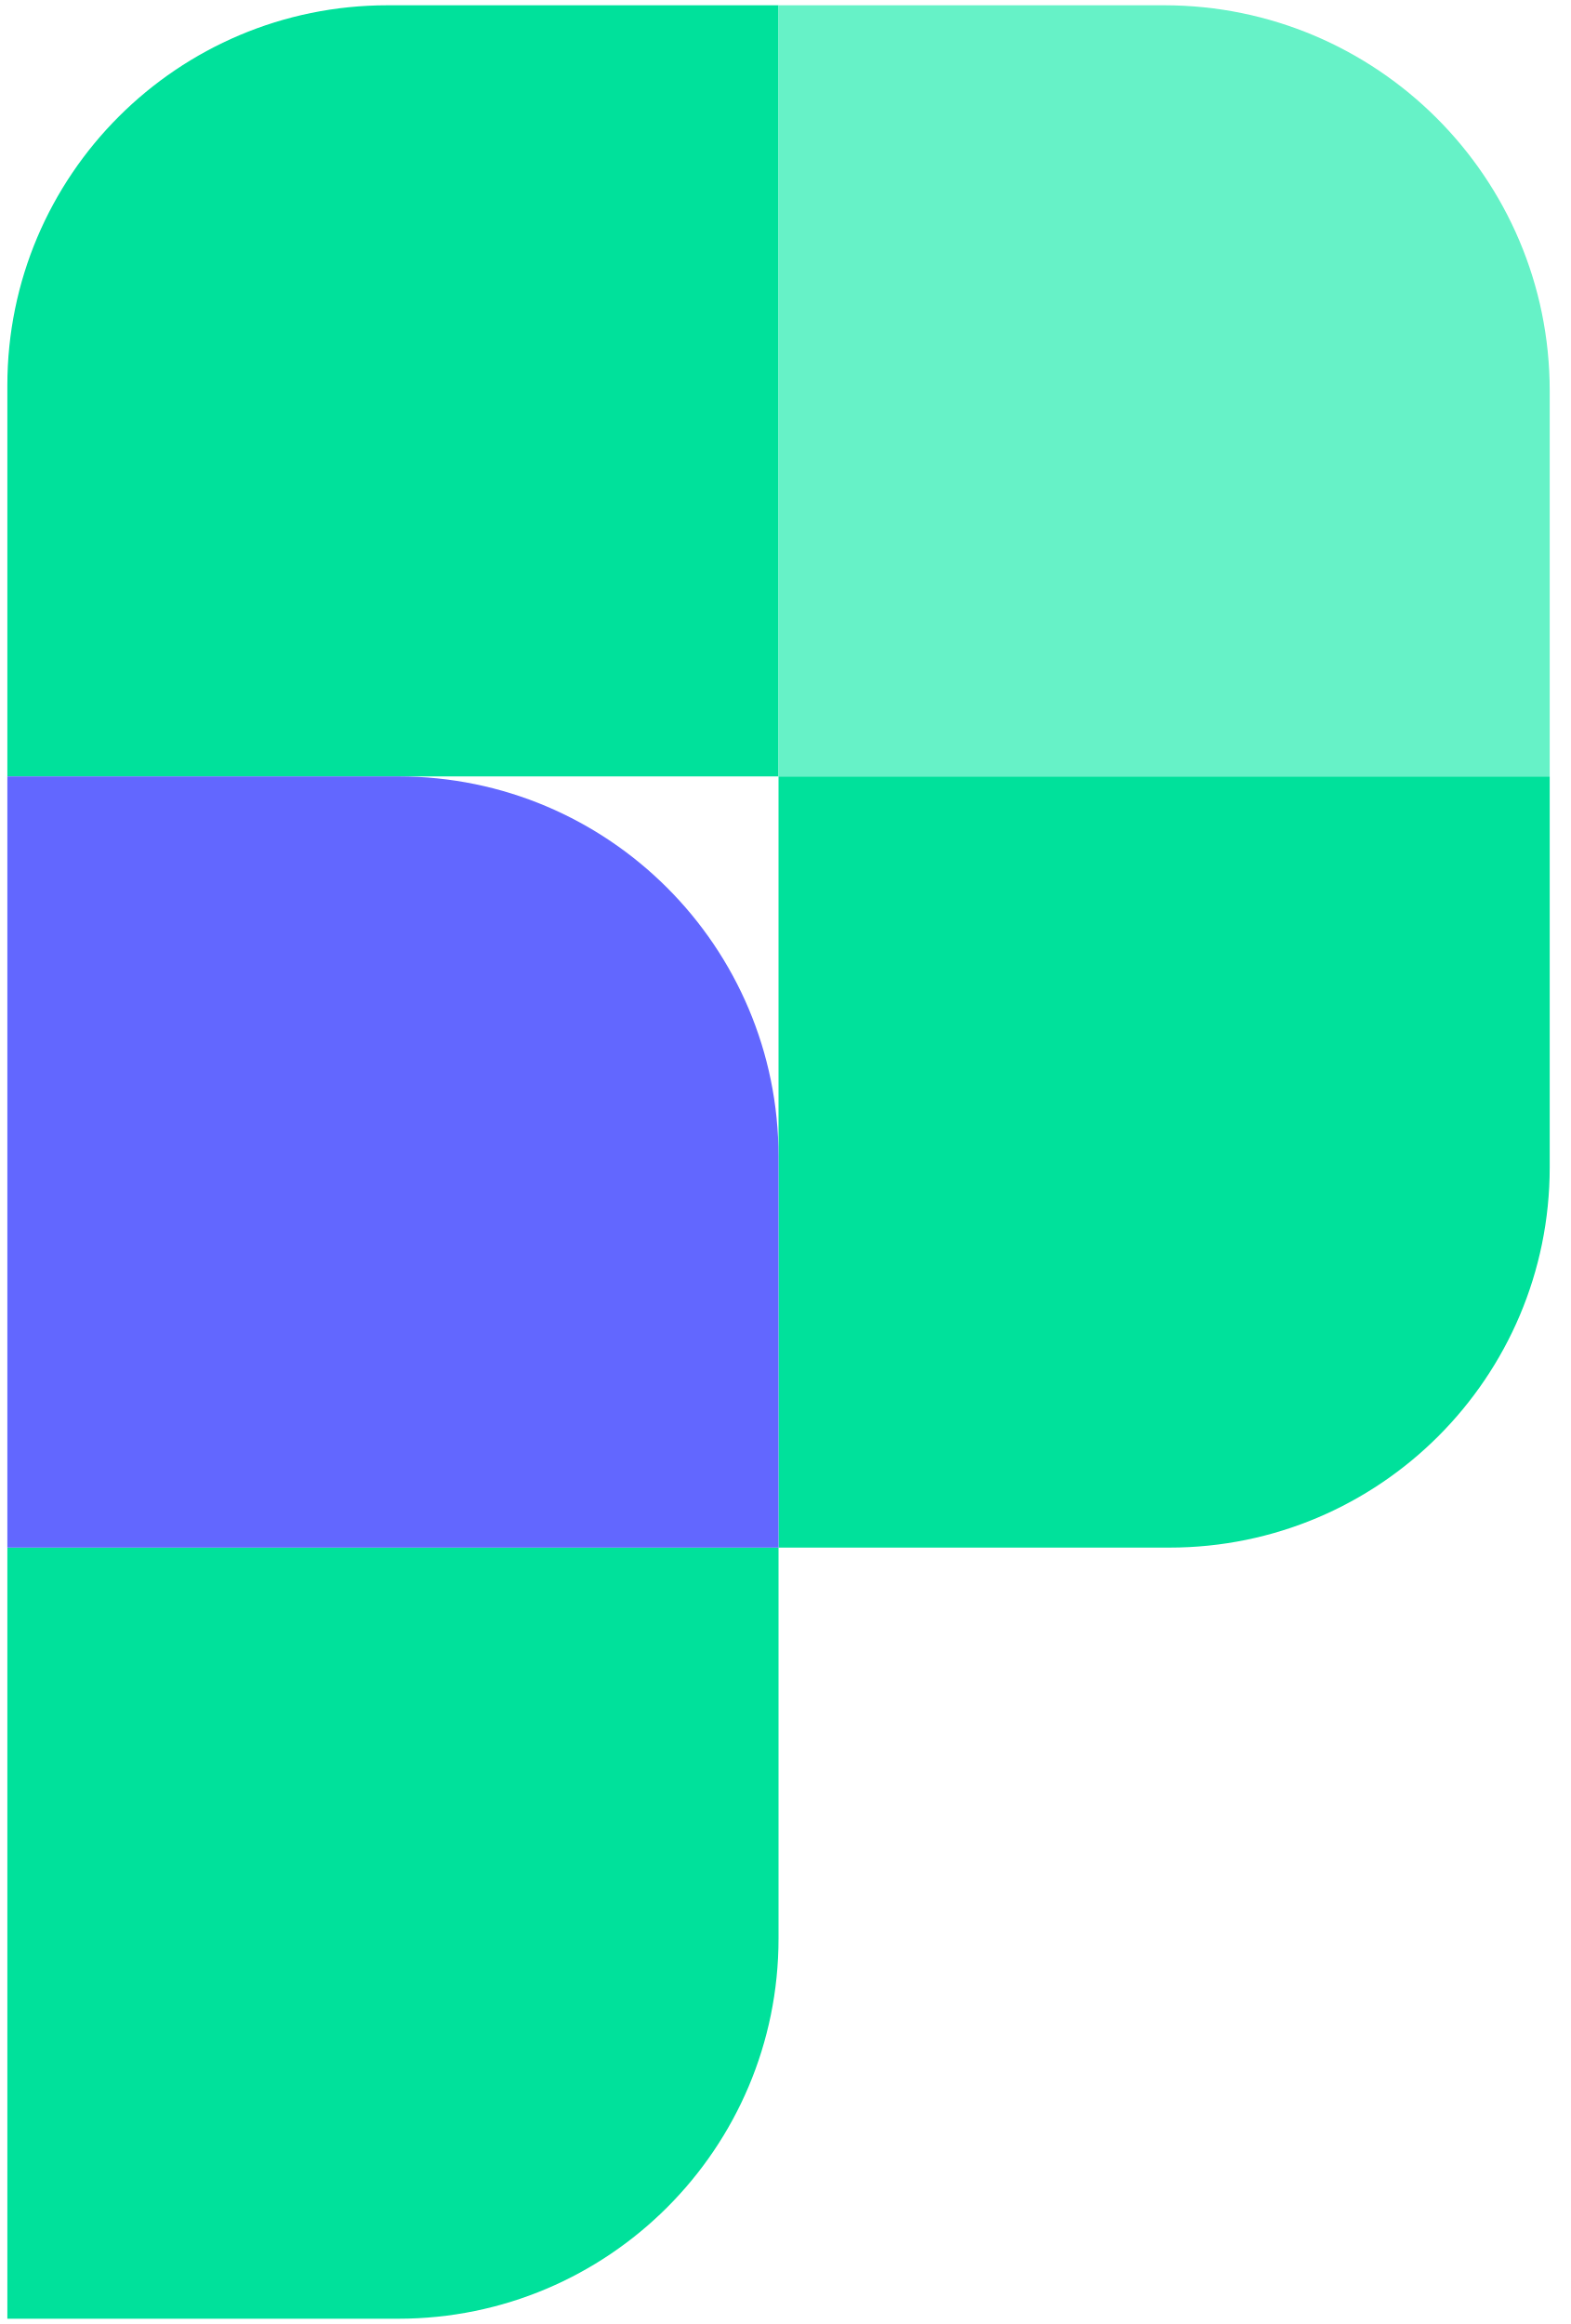
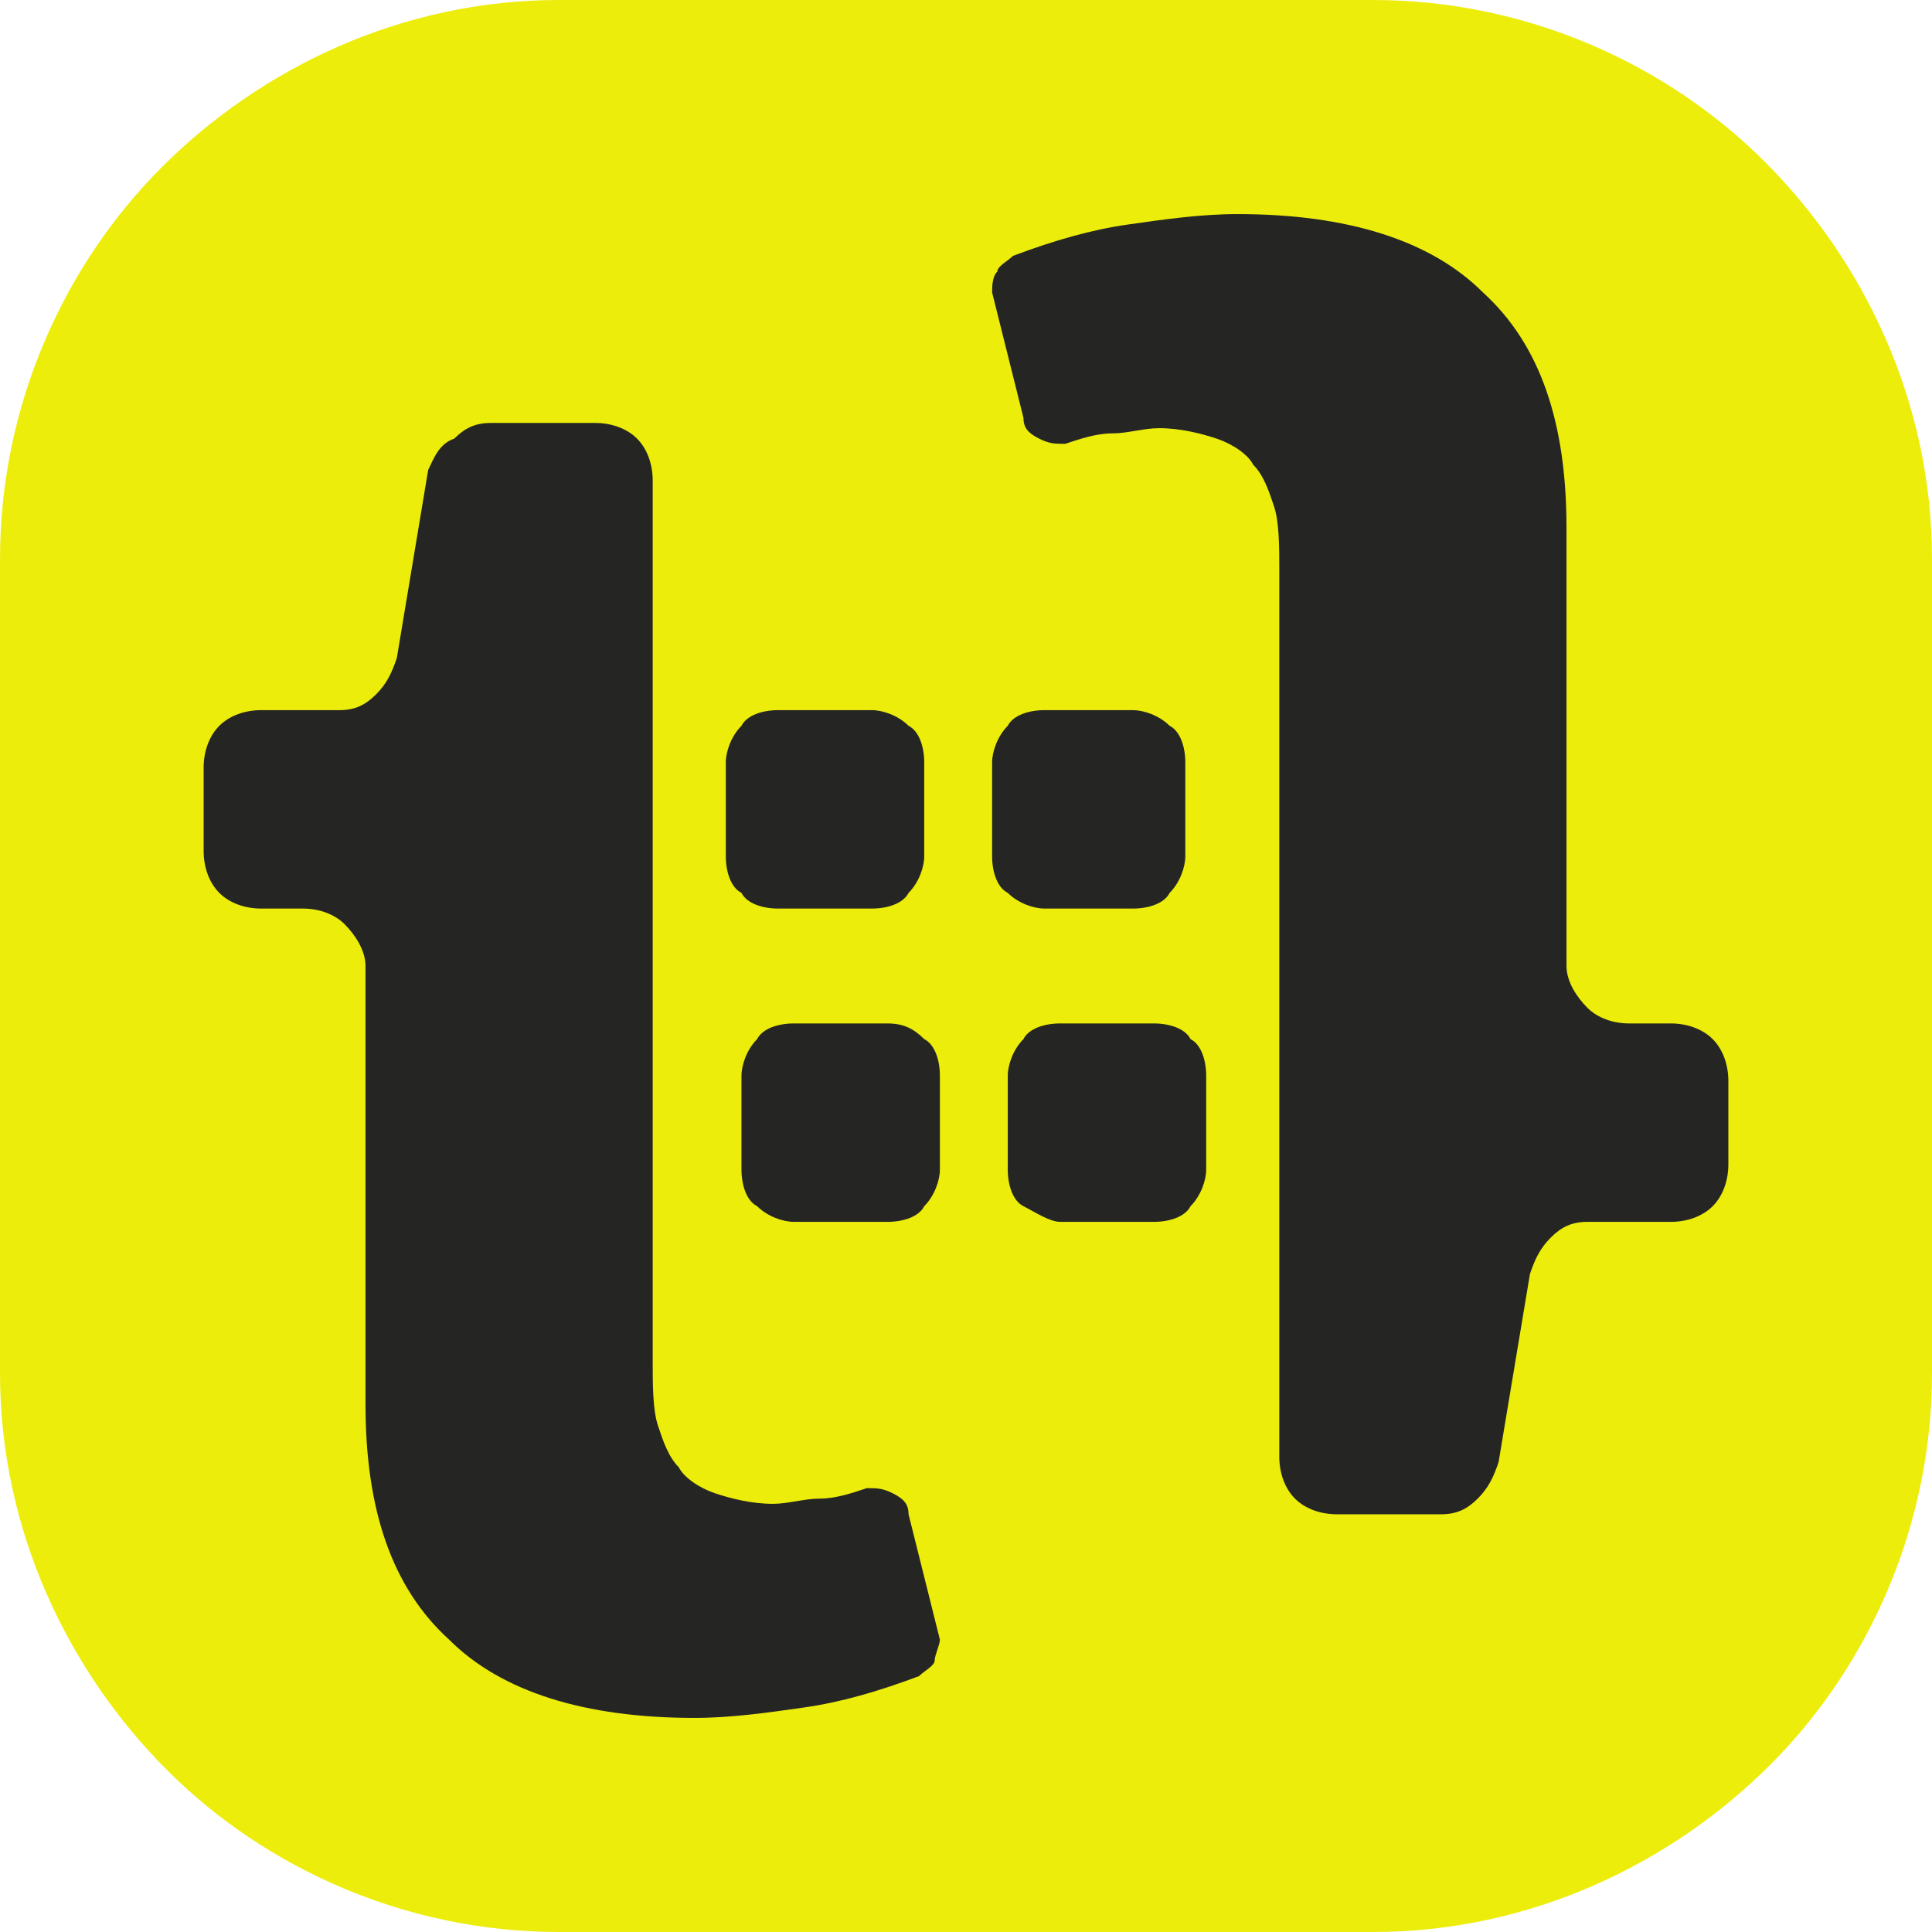
- <svg xmlns="http://www.w3.org/2000/svg" width="25" height="37" viewBox="0 0 25 37" fill="none">
+ <svg xmlns="http://www.w3.org/2000/svg" width="37" height="37" viewBox="0 0 37 37" fill="none">
  <g id="pinx-icon">
-     <path id="Rectangle 49" d="M12.395 24.639H0.117V36.916H6.341C9.685 36.916 12.395 34.206 12.395 30.863V24.639Z" fill="#00E19B" />
-     <path id="Rectangle 50" d="M24.673 12.361H12.395V24.639H18.619C21.962 24.639 24.673 21.928 24.673 18.585V12.361Z" fill="#00E19B" />
-     <path id="Rectangle 51" d="M12.395 0.084H6.171C2.828 0.084 0.117 2.794 0.117 6.137V12.361H12.395V0.084Z" fill="#00E19B" />
-     <path id="Rectangle 52" d="M24.673 6.222C24.673 2.832 21.924 0.084 18.534 0.084H12.395V12.361H24.673V6.222Z" fill="#66F2C7" />
-     <path id="Rectangle 53" d="M12.395 18.415C12.395 15.072 9.685 12.361 6.341 12.361H0.117V24.639H12.395V18.415Z" fill="#6267FF" />
+     <path fill="#EDED0C" d="M26.3,37h-7.8h-7.8c-2.9,0-5.6-1.2-7.5-3.1S0,29.3,0,26.3v-7.8v-7.8c0-2.9,1.2-5.6,3.1-7.5S7.7,0,10.7,0h7.8  h7.8c2.9,0,5.6,1.2,7.5,3.1S37,7.7,37,10.7v7.8v7.8c0,2.9-1.2,5.6-3.1,7.5S29.3,37,26.3,37z" />
+     <path fill="#252624" d="M17.4,29c0-0.2-0.1-0.3-0.3-0.4s-0.3-0.1-0.5-0.1c-0.3,0.1-0.6,0.2-0.9,0.2c-0.3,0-0.6,0.1-0.9,0.1   c-0.4,0-0.8-0.1-1.1-0.2c-0.3-0.1-0.6-0.3-0.7-0.5c-0.2-0.2-0.3-0.5-0.4-0.8s-0.1-0.8-0.1-1.2v-4.4v-4.4v-4.1V9.2   c0-0.3-0.1-0.6-0.3-0.8c-0.2-0.2-0.5-0.3-0.8-0.3h-1h-1c-0.3,0-0.5,0.1-0.7,0.3C8.4,8.5,8.3,8.8,8.2,9l-0.3,1.8l-0.3,1.8   c-0.1,0.3-0.2,0.5-0.4,0.7c-0.2,0.2-0.4,0.3-0.7,0.3H5.7H5c-0.3,0-0.6,0.1-0.8,0.3c-0.2,0.2-0.3,0.5-0.3,0.8v0.8v0.8   c0,0.3,0.1,0.6,0.3,0.8c0.2,0.2,0.5,0.3,0.8,0.3h0.4h0.4c0.3,0,0.6,0.1,0.8,0.3S7,18.2,7,18.5v4.2v4.2c0,2,0.5,3.5,1.6,4.5   c1,1,2.6,1.5,4.7,1.5c0.7,0,1.4-0.1,2.1-0.2c0.7-0.1,1.4-0.3,2.2-0.6c0.1-0.1,0.3-0.2,0.3-0.3s0.1-0.3,0.1-0.4l-0.3-1.2L17.4,29z" />
+     <path fill="#252624" d="M14.9,17.4h0.9h0.9c0.3,0,0.6-0.1,0.7-0.3c0.2-0.2,0.3-0.5,0.3-0.7v-0.9v-0.9c0-0.3-0.1-0.6-0.3-0.7   c-0.2-0.2-0.5-0.3-0.7-0.3h-0.9h-0.9c-0.3,0-0.6,0.1-0.7,0.3c-0.2,0.2-0.3,0.5-0.3,0.7v0.9v0.9c0,0.3,0.1,0.6,0.3,0.7   C14.3,17.3,14.6,17.4,14.9,17.4z" />
+     <path fill="#252624" d="M21.7,17.4c0.3,0,0.6-0.1,0.7-0.3c0.2-0.2,0.3-0.5,0.3-0.7v-0.9v-0.9c0-0.3-0.1-0.6-0.3-0.7   c-0.2-0.2-0.5-0.3-0.7-0.3h-0.9H20c-0.3,0-0.6,0.1-0.7,0.3c-0.2,0.2-0.3,0.5-0.3,0.7v0.9v0.9c0,0.3,0.1,0.6,0.3,0.7   c0.2,0.2,0.5,0.3,0.7,0.3h0.9H21.7z" />
+     <path fill="#252624" d="M32,19.6h-0.4h-0.4c-0.3,0-0.6-0.1-0.8-0.3S30,18.8,30,18.5v-4.2v-4.2c0-2-0.5-3.5-1.6-4.5   c-1-1-2.6-1.5-4.7-1.5c-0.7,0-1.4,0.1-2.1,0.2c-0.7,0.1-1.4,0.3-2.2,0.6c-0.1,0.1-0.3,0.2-0.3,0.3c-0.1,0.1-0.1,0.3-0.1,0.4   l0.3,1.2L19.6,8c0,0.2,0.1,0.3,0.3,0.4s0.3,0.1,0.5,0.1c0.3-0.1,0.6-0.2,0.9-0.2c0.3,0,0.6-0.1,0.9-0.1c0.4,0,0.8,0.1,1.1,0.2   c0.3,0.1,0.6,0.3,0.7,0.5c0.2,0.2,0.3,0.5,0.4,0.8c0.1,0.3,0.1,0.8,0.1,1.2v4.4v4.4v4.1v4.1c0,0.3,0.1,0.6,0.3,0.8s0.5,0.3,0.8,0.3   h1h1c0.3,0,0.5-0.1,0.7-0.3s0.3-0.4,0.4-0.7l0.3-1.8l0.3-1.8c0.1-0.3,0.2-0.5,0.4-0.7c0.2-0.2,0.4-0.3,0.7-0.3h0.7H32   c0.3,0,0.6-0.1,0.8-0.3c0.2-0.2,0.3-0.5,0.3-0.8v-0.8v-0.8c0-0.3-0.1-0.6-0.3-0.8C32.6,19.7,32.3,19.6,32,19.6z" />
+     <path fill="#252624" d="M22.1,19.6h-0.9h-0.9c-0.3,0-0.6,0.1-0.7,0.3c-0.2,0.2-0.3,0.5-0.3,0.7v0.9v0.9c0,0.3,0.1,0.6,0.3,0.7   s0.5,0.3,0.7,0.3h0.9h0.9c0.3,0,0.6-0.1,0.7-0.3c0.2-0.2,0.3-0.5,0.3-0.7v-0.9v-0.9c0-0.3-0.1-0.6-0.3-0.7   C22.7,19.7,22.4,19.6,22.1,19.6z" />
+     <path fill="#252624" d="M17,19.6h-0.9h-0.9c-0.3,0-0.6,0.1-0.7,0.3c-0.2,0.2-0.3,0.5-0.3,0.7v0.9v0.9c0,0.3,0.1,0.6,0.3,0.7   c0.2,0.2,0.5,0.3,0.7,0.3h0.9H17c0.3,0,0.6-0.1,0.7-0.3c0.2-0.2,0.3-0.5,0.3-0.7v-0.9v-0.9c0-0.3-0.1-0.6-0.3-0.7   C17.5,19.7,17.3,19.6,17,19.6z" />
  </g>
</svg>
